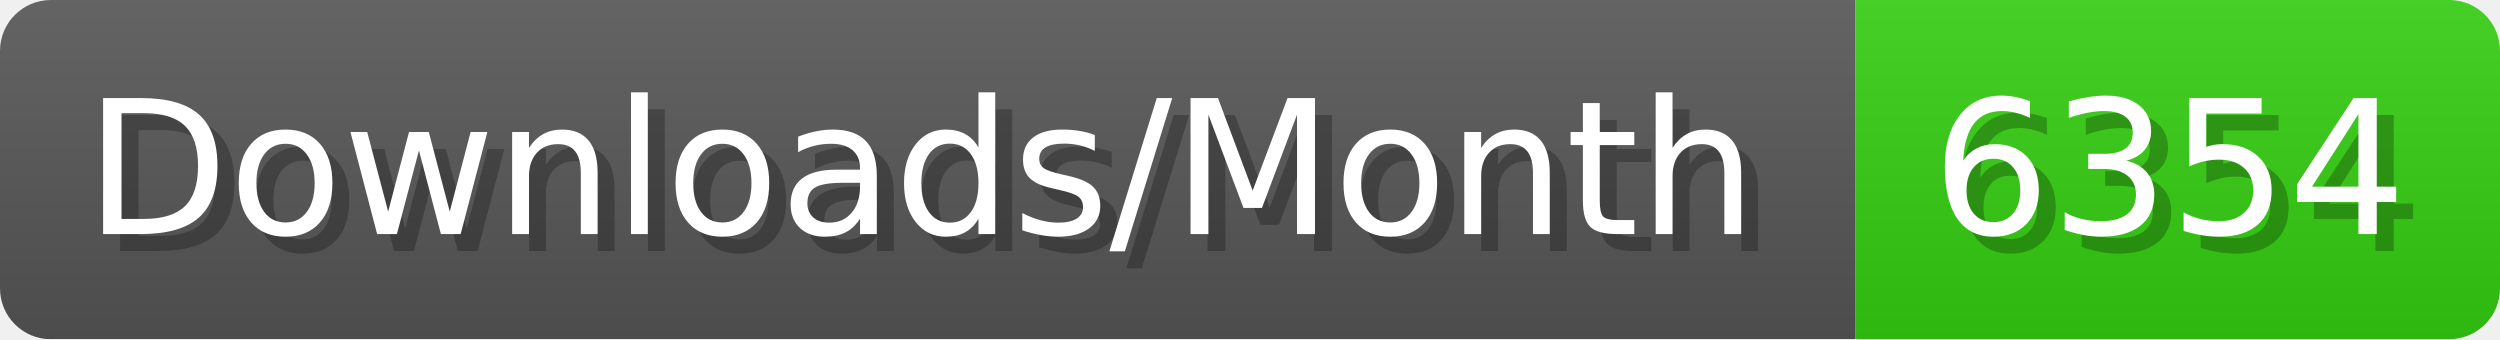
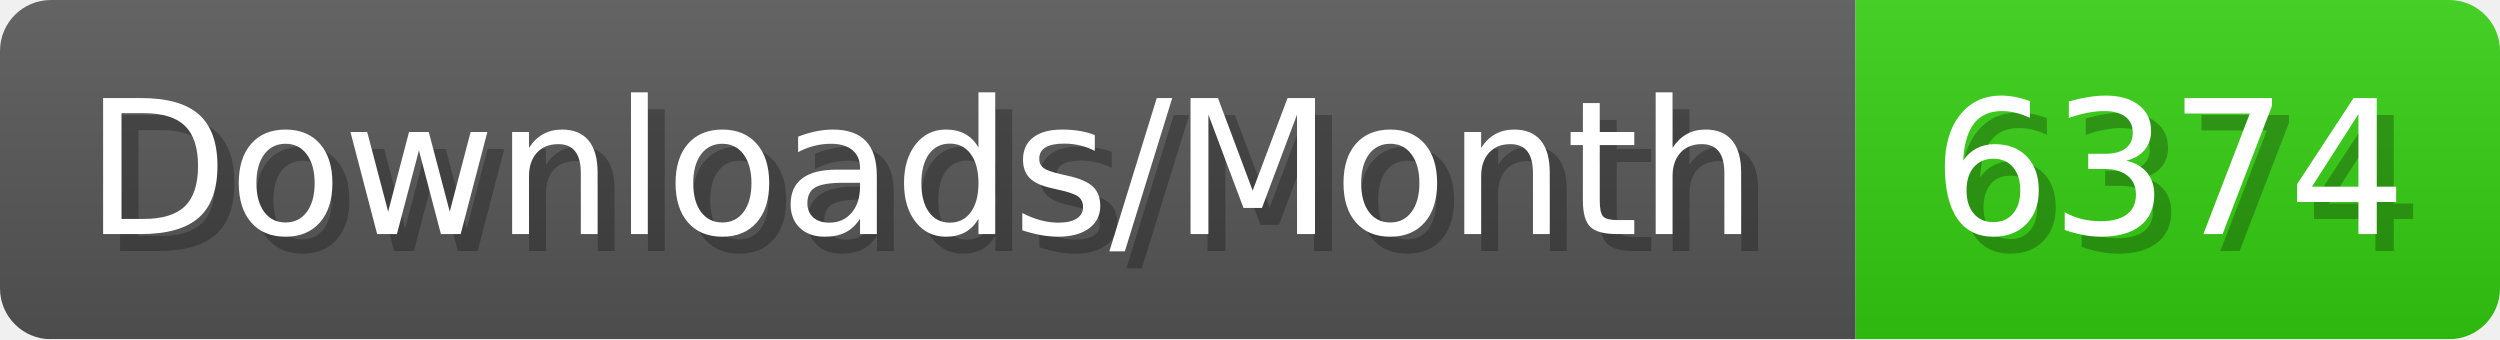
- <svg xmlns="http://www.w3.org/2000/svg" width="147.4" height="20" viewBox="0 0 1474 200" role="img" aria-label="Downloads/Month: 6354">
+ <svg xmlns="http://www.w3.org/2000/svg" width="147.4" height="20" viewBox="0 0 1474 200" role="img" aria-label="Downloads/Month: 6374">
  <linearGradient id="YlXUI" x2="0" y2="100%">
    <stop offset="0" stop-opacity=".1" stop-color="#EEE" />
    <stop offset="1" stop-opacity=".1" />
  </linearGradient>
  <mask id="JHhop">
    <rect width="1474" height="200" rx="30" fill="#FFF" />
  </mask>
  <g mask="url(#JHhop)">
    <rect width="1094" height="200" fill="#555" />
    <rect width="380" height="200" fill="#3C1" x="1094" />
    <rect width="1474" height="200" fill="url(#YlXUI)" />
  </g>
  <g aria-hidden="true" fill="#fff" text-anchor="start" font-family="Verdana,DejaVu Sans,sans-serif" font-size="110">
    <text x="60" y="148" textLength="994" fill="#000" opacity="0.25">Downloads/Month</text>
    <text x="50" y="138" textLength="994">Downloads/Month</text>
-     <text x="1149" y="148" textLength="280" fill="#000" opacity="0.25">6354</text>
-     <text x="1139" y="138" textLength="280">6354</text>
+     <text x="1149" y="148" textLength="280" fill="#000" opacity="0.25">6374</text>
+     <text x="1139" y="138" textLength="280">6374</text>
  </g>
</svg>
